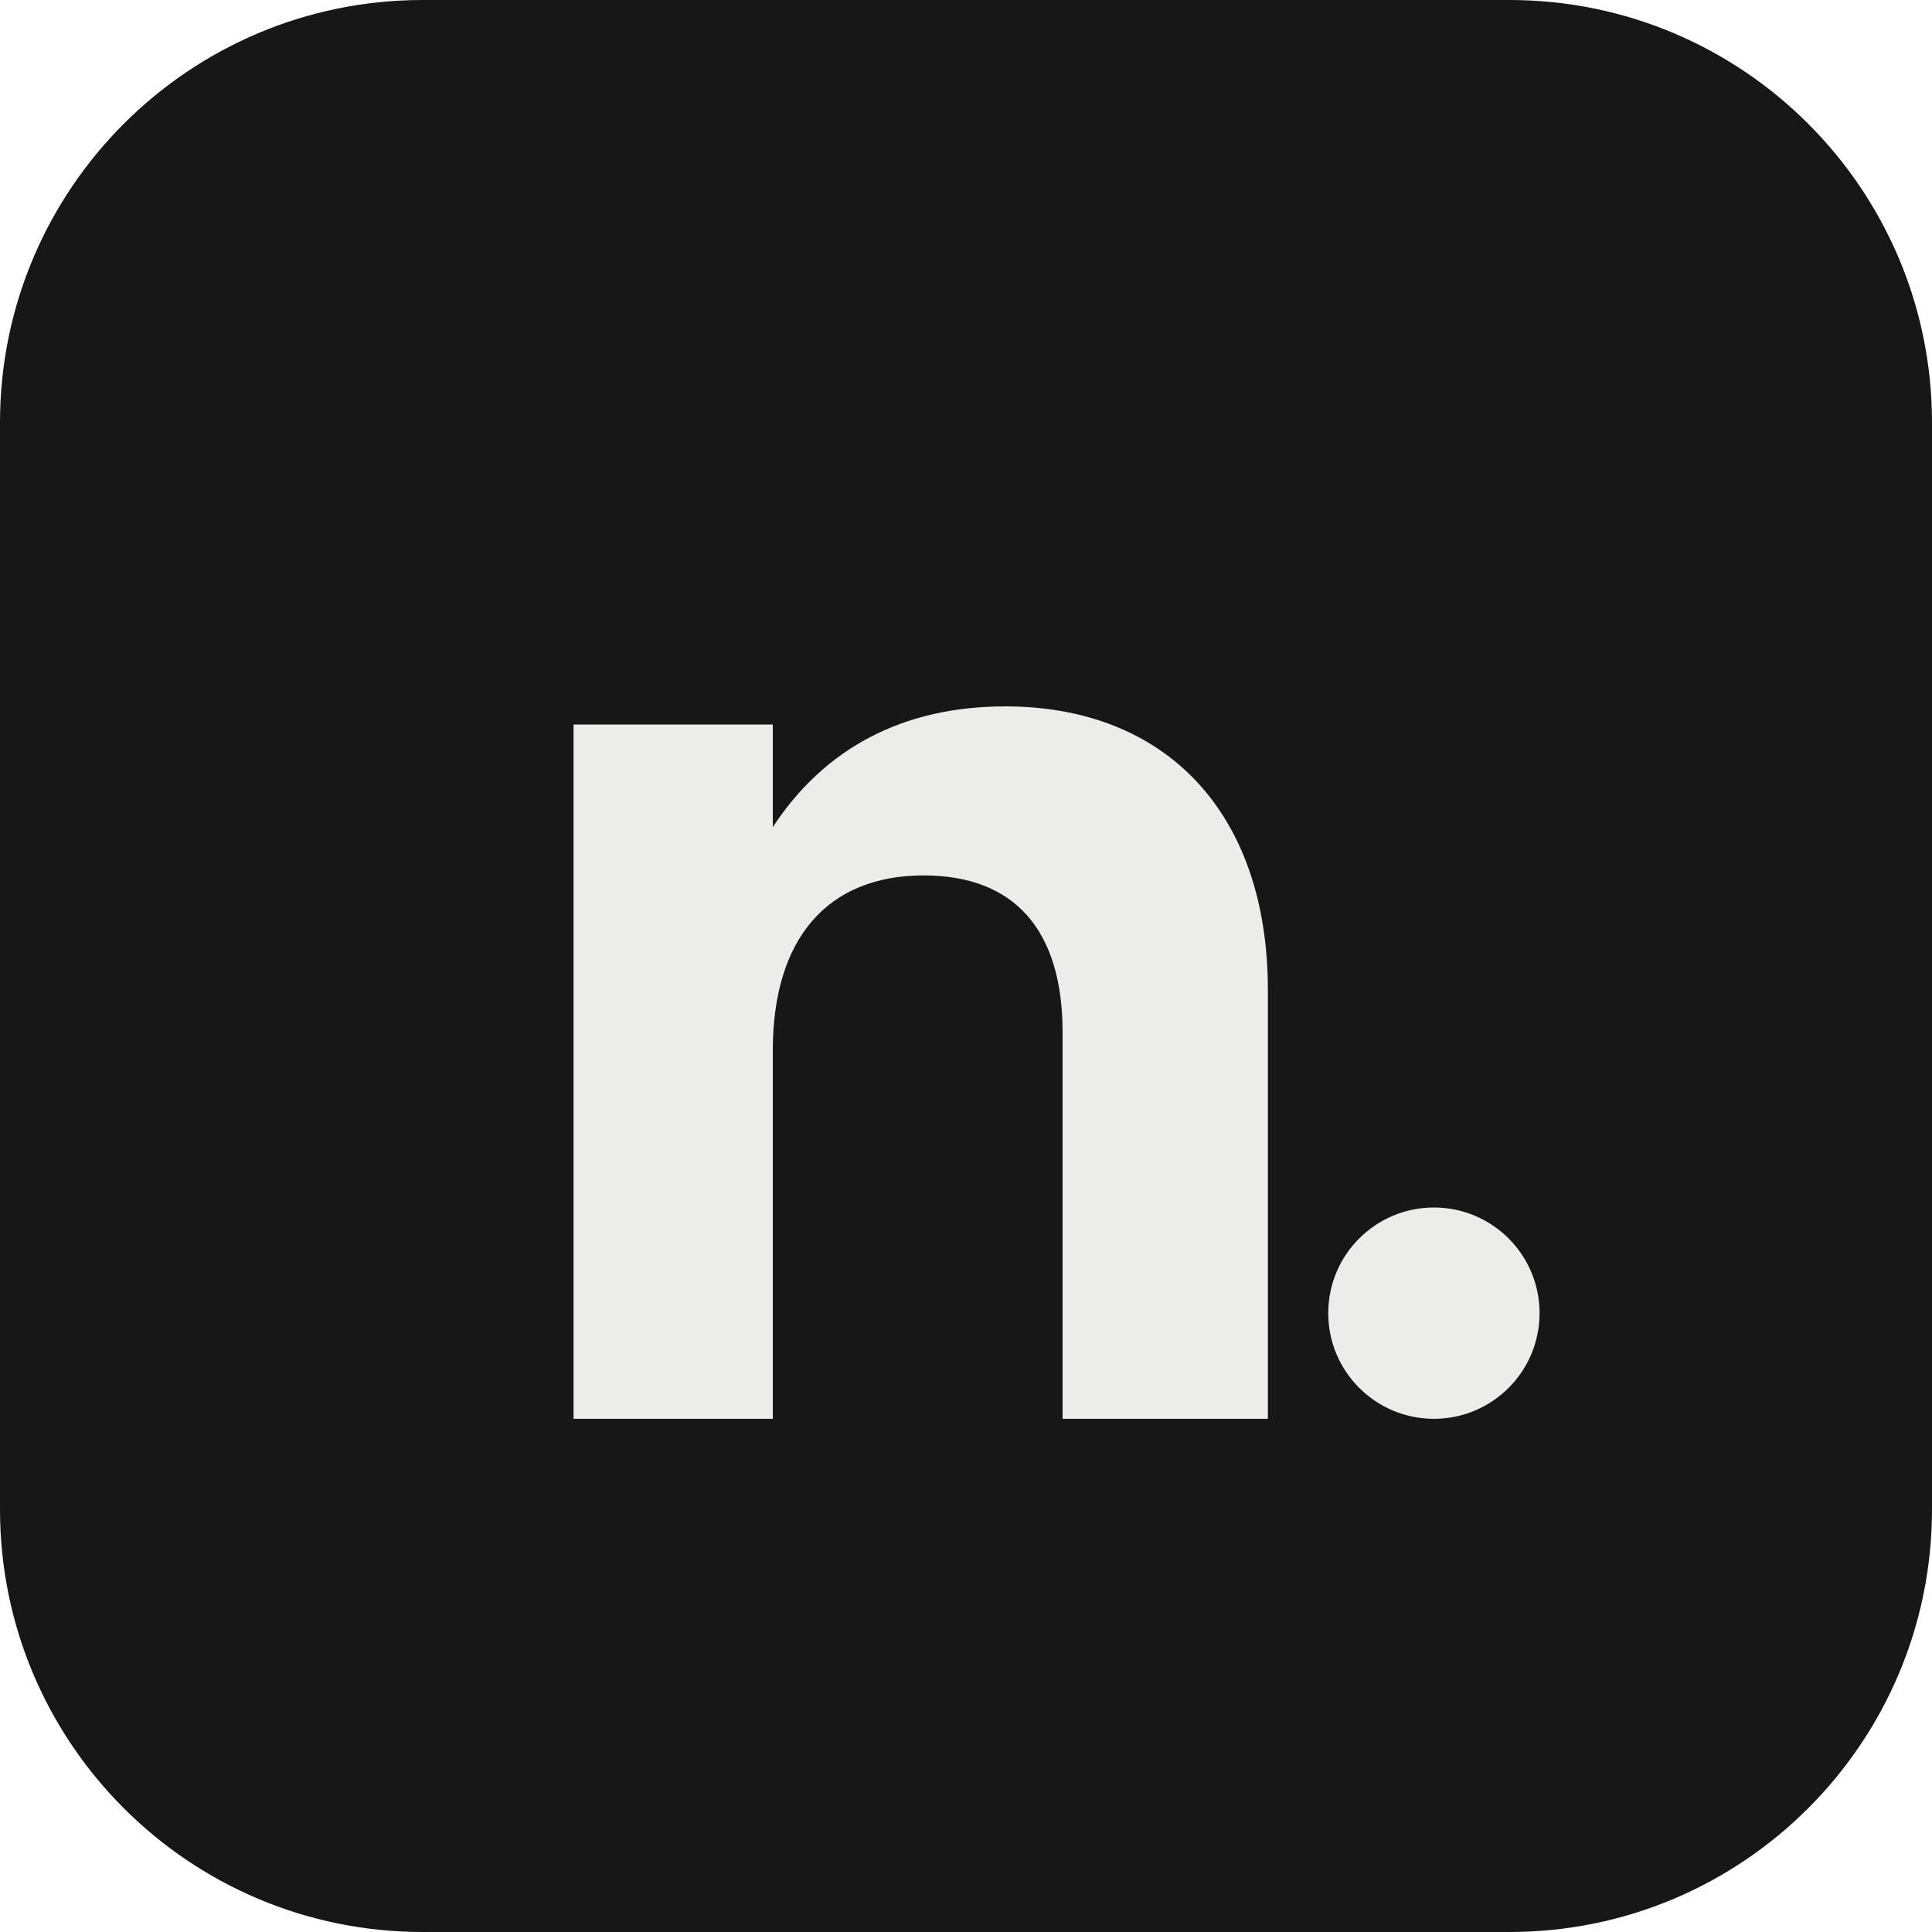
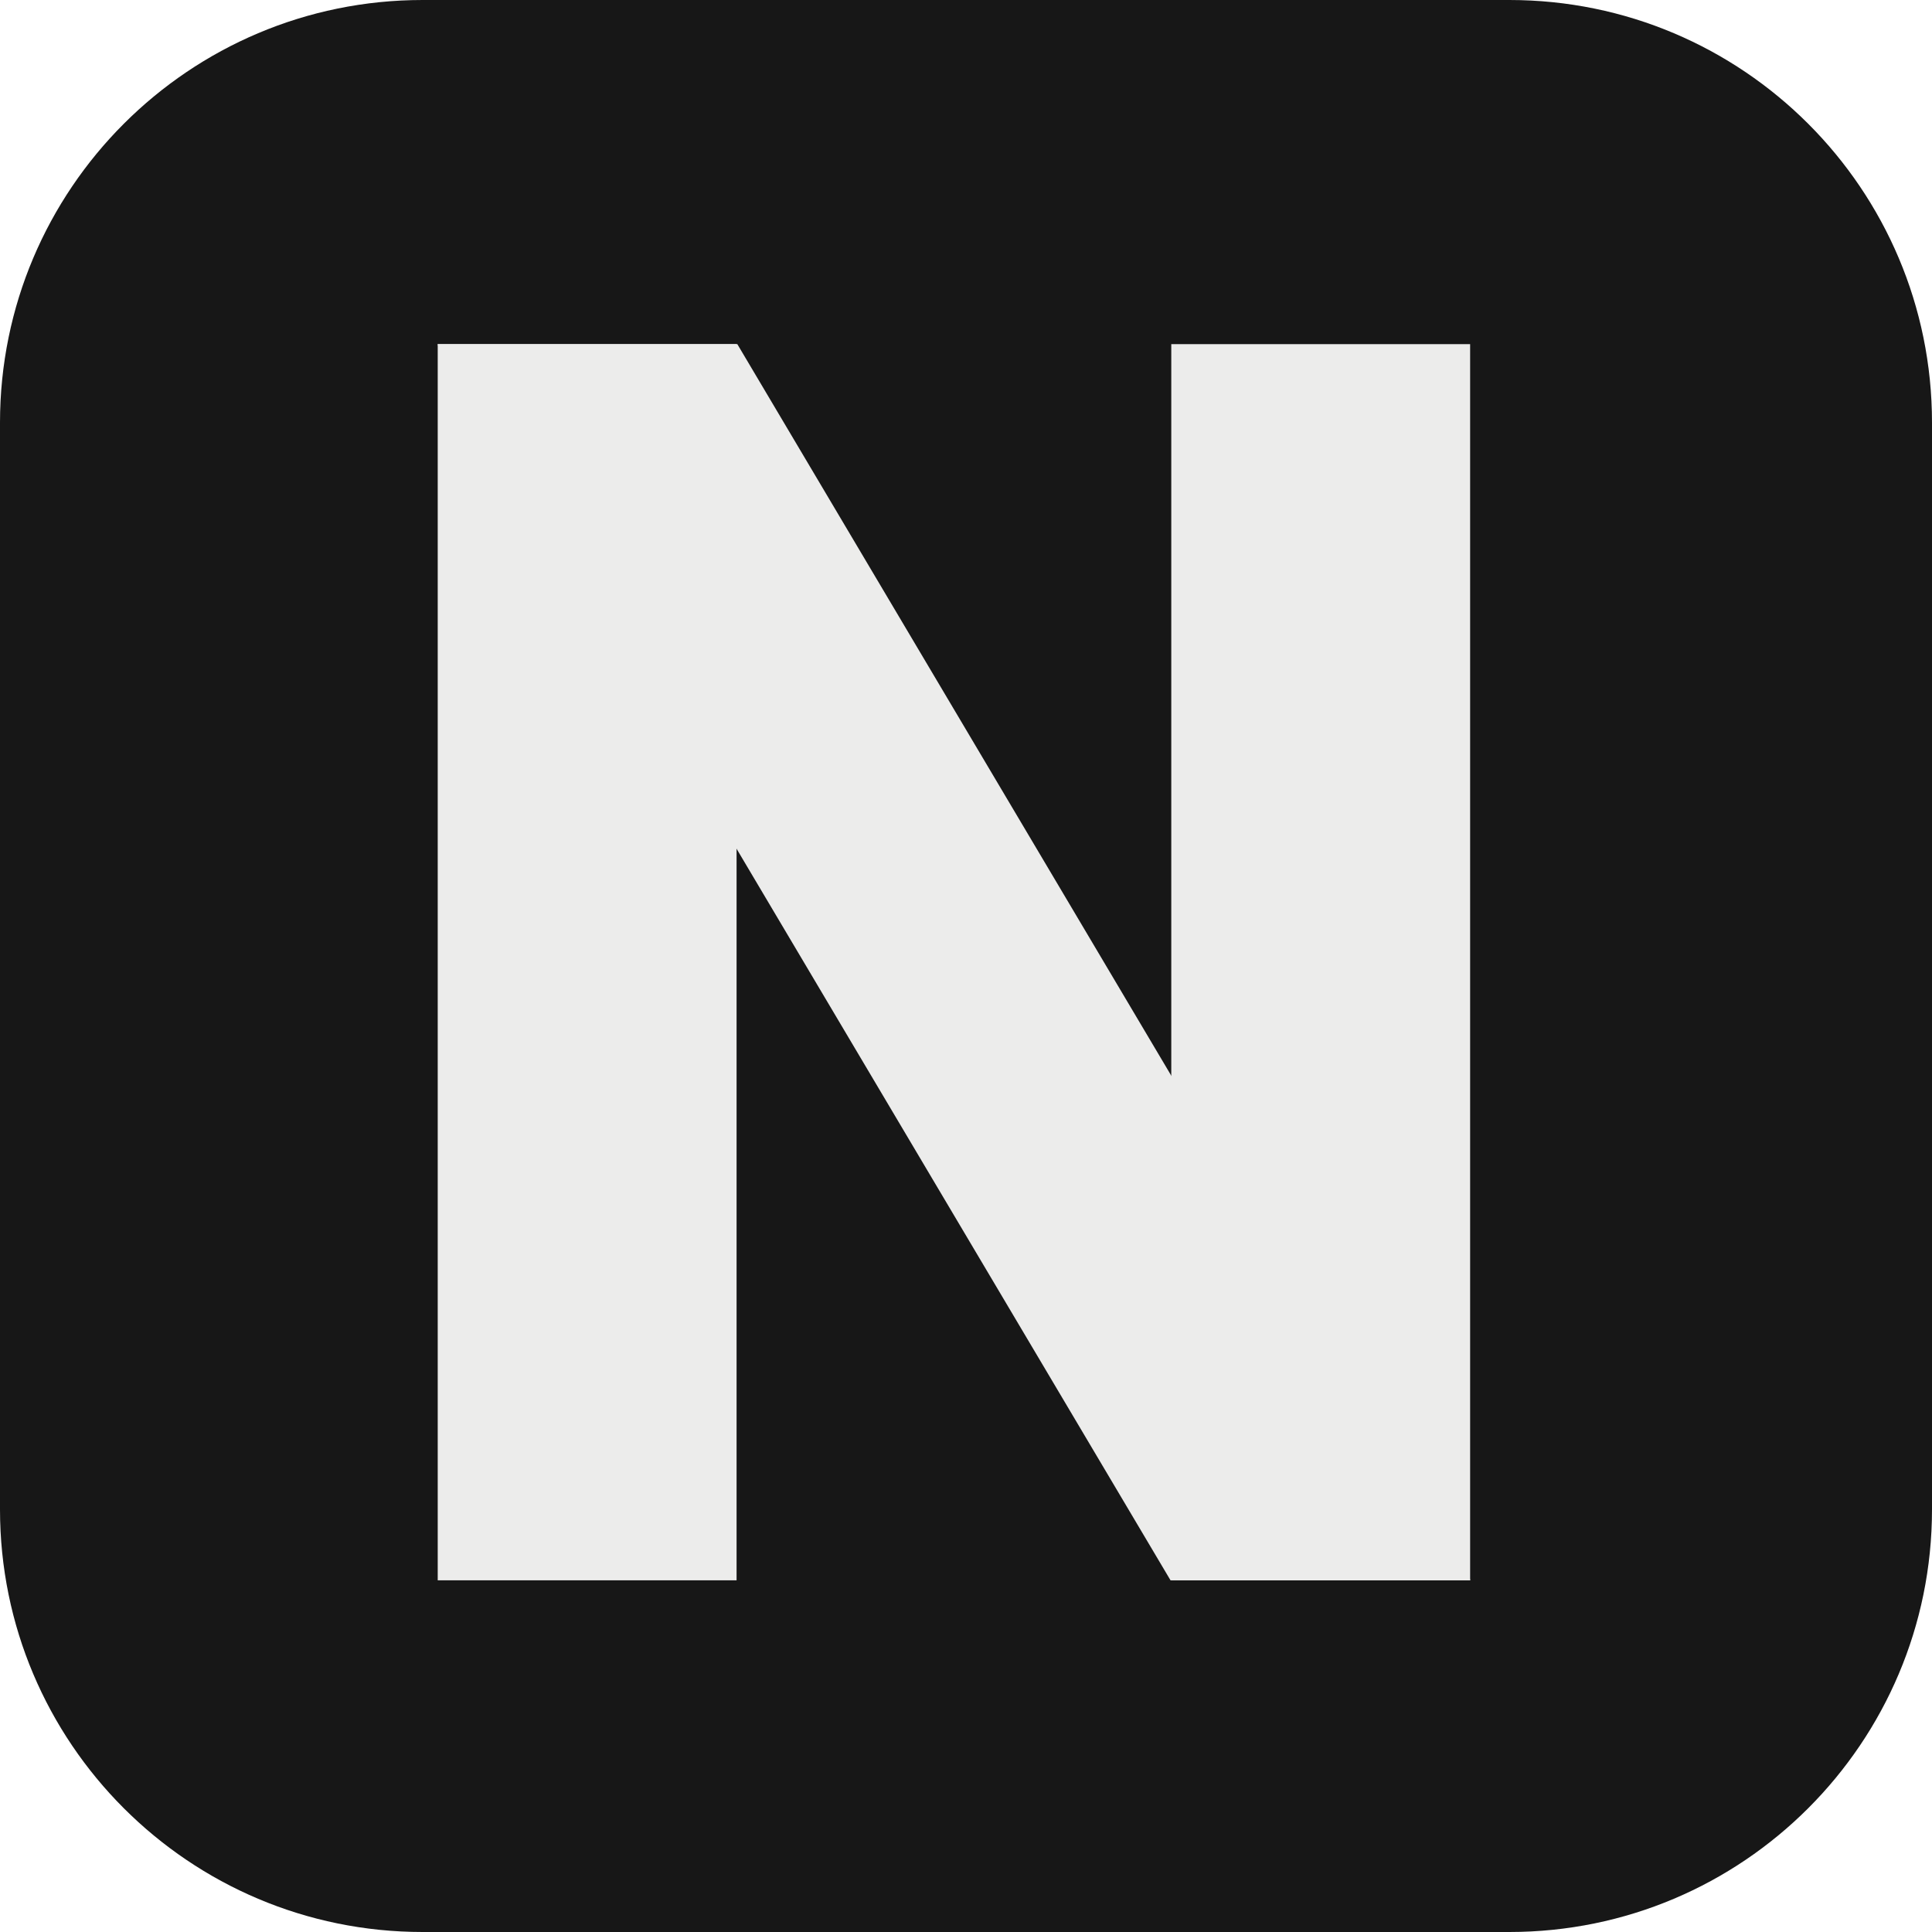
<svg xmlns="http://www.w3.org/2000/svg" viewBox="0 0 64 64">
  <rect width="64" height="64" rx="14" fill="#171717" />
-   <path d="M19 47V24h6.6v3.4c1.7-2.6 4.3-4 7.7-4 5.3 0 8.7 3.5 8.7 9.4V47h-6.8V34.2c0-3.4-1.6-5.2-4.6-5.2-3.2 0-5 2.1-5 5.8V47z" fill="#ececeb" />
-   <circle cx="47.5" cy="43.5" r="3.5" fill="#ececeb" />
+   <g transform="translate(4.6 2.4) scale(.45)" fill="#ececeb">
+     <clipPath id="c">
+       <rect x="22" y="20" width="76" height="91" />
+     </clipPath>
+     <path d="M26.9 9.7L93.1 121.3" stroke="#ececeb" stroke-width="19" clip-path="url(#c)" />
+     <rect x="22" y="20" width="22" height="91" />
+     <rect x="76" y="20" width="22" height="91" />
+   </g>
</svg>
